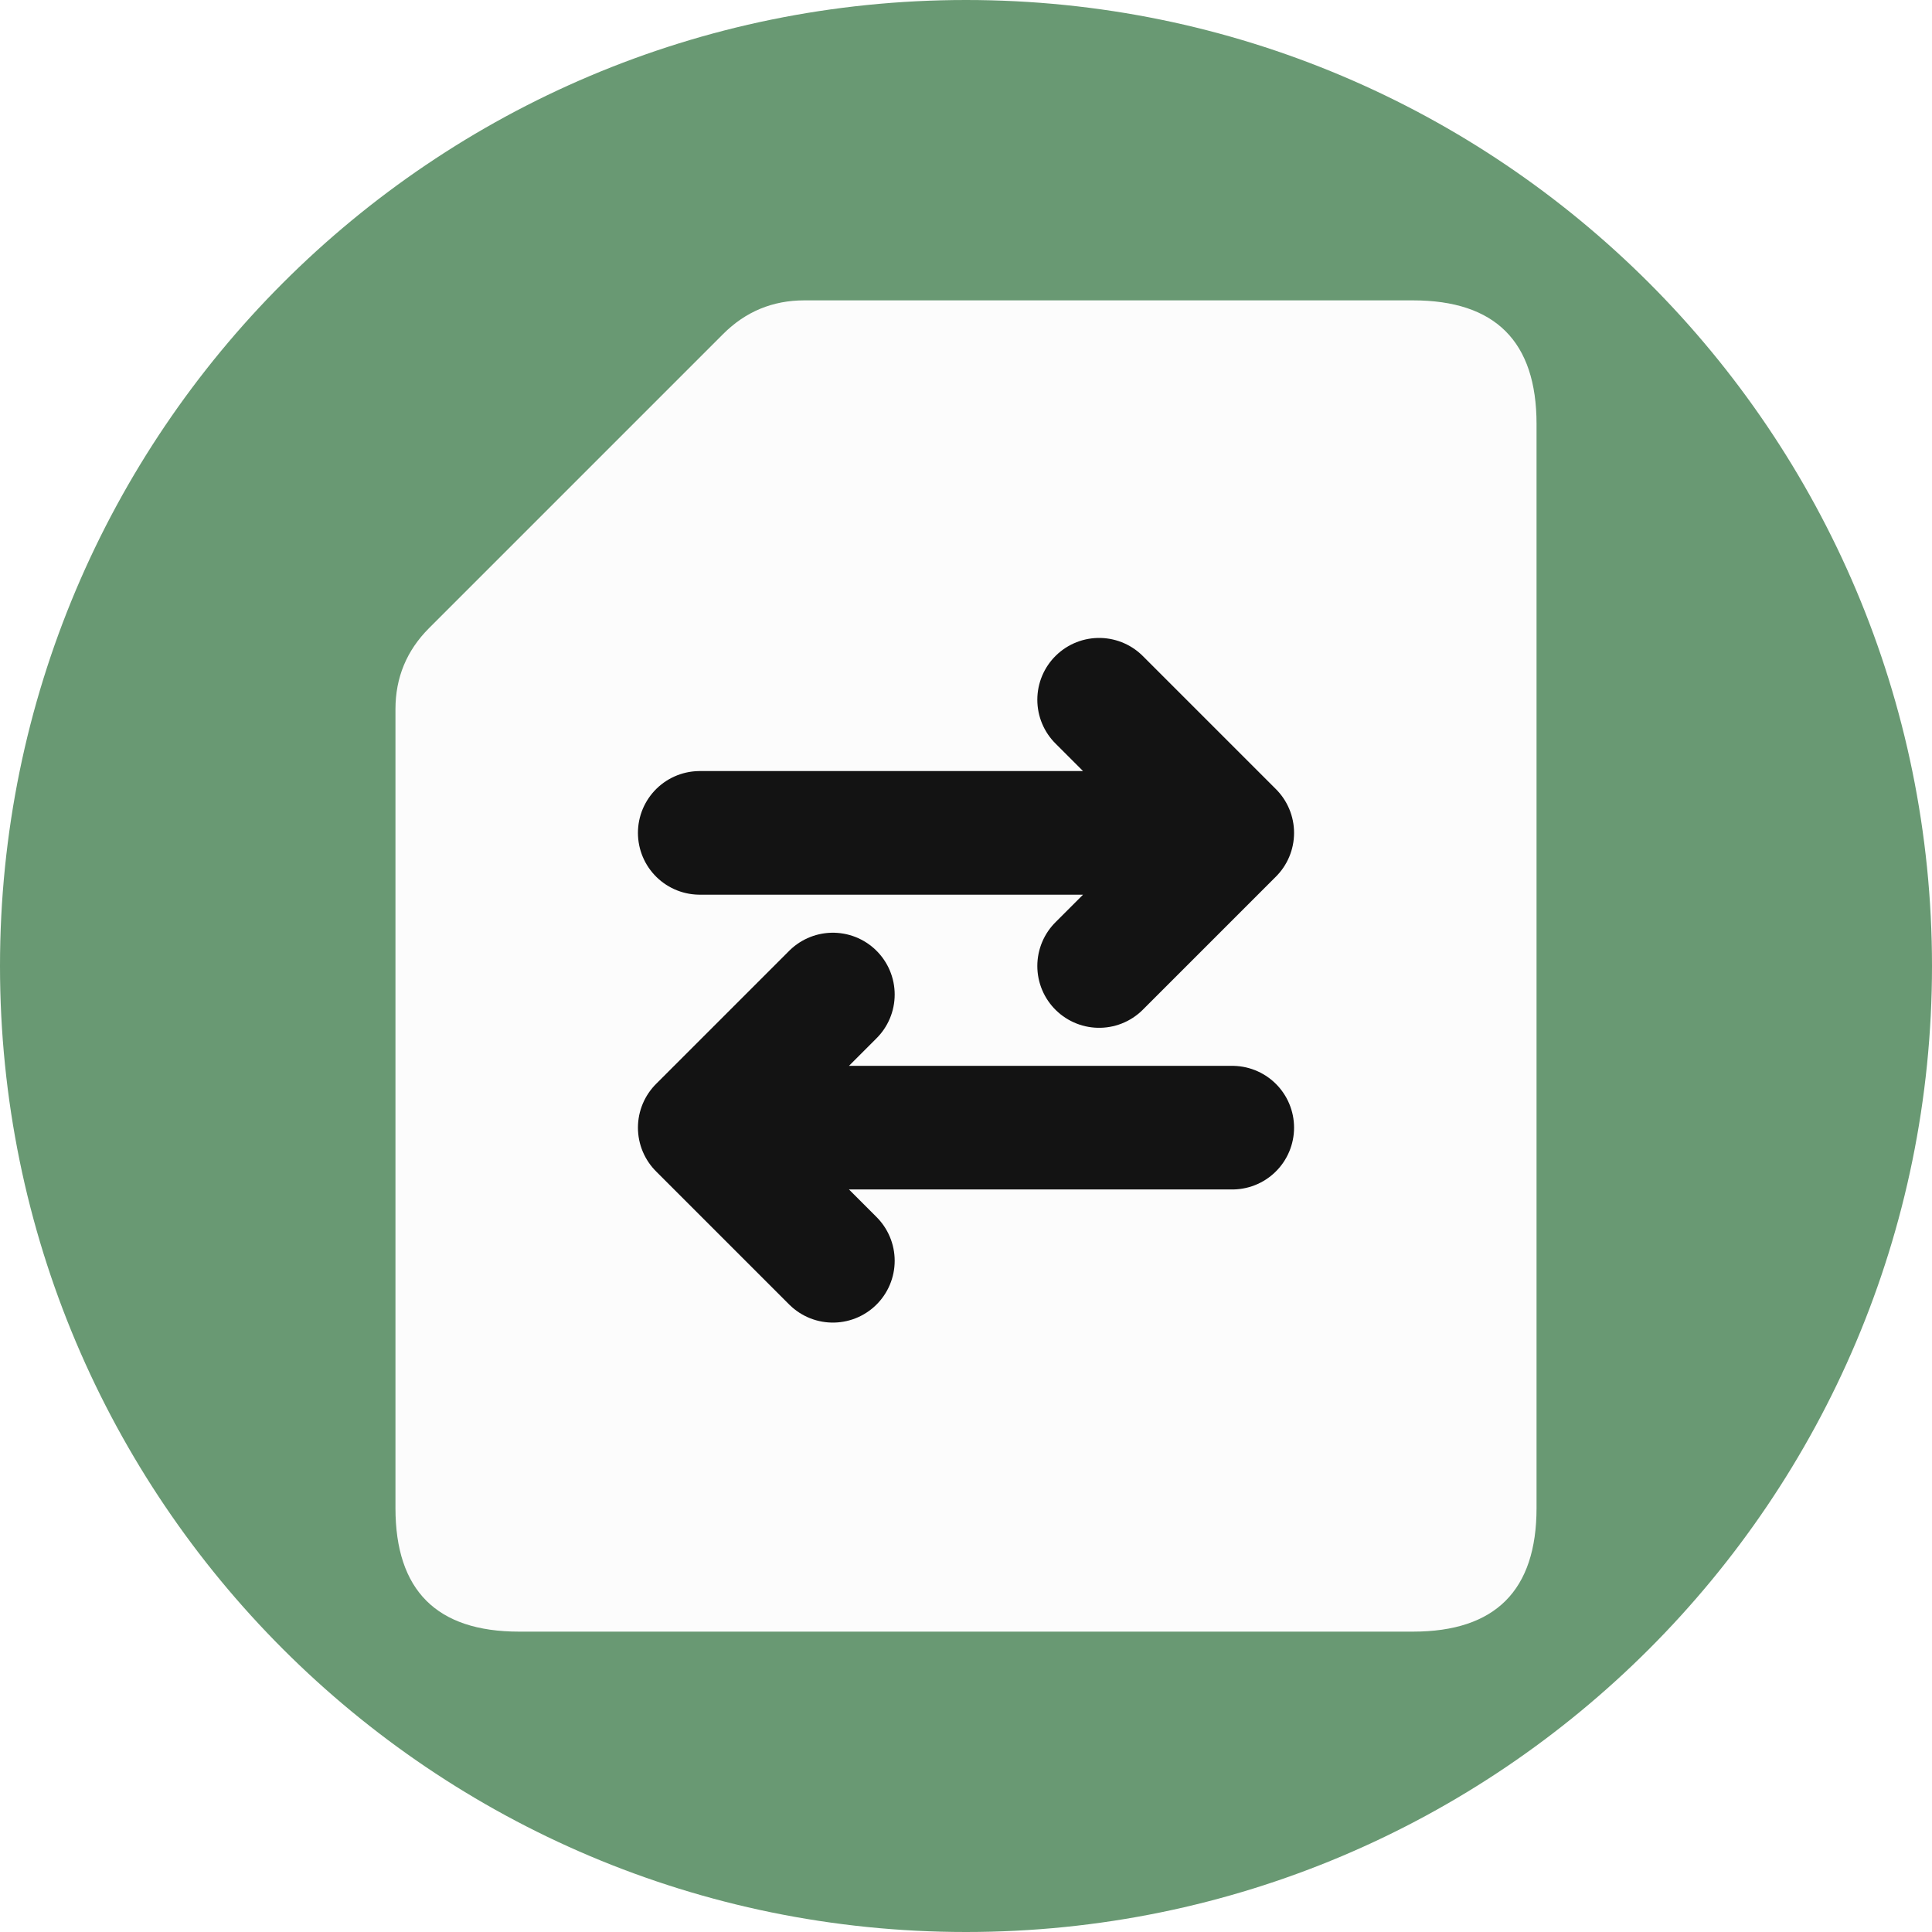
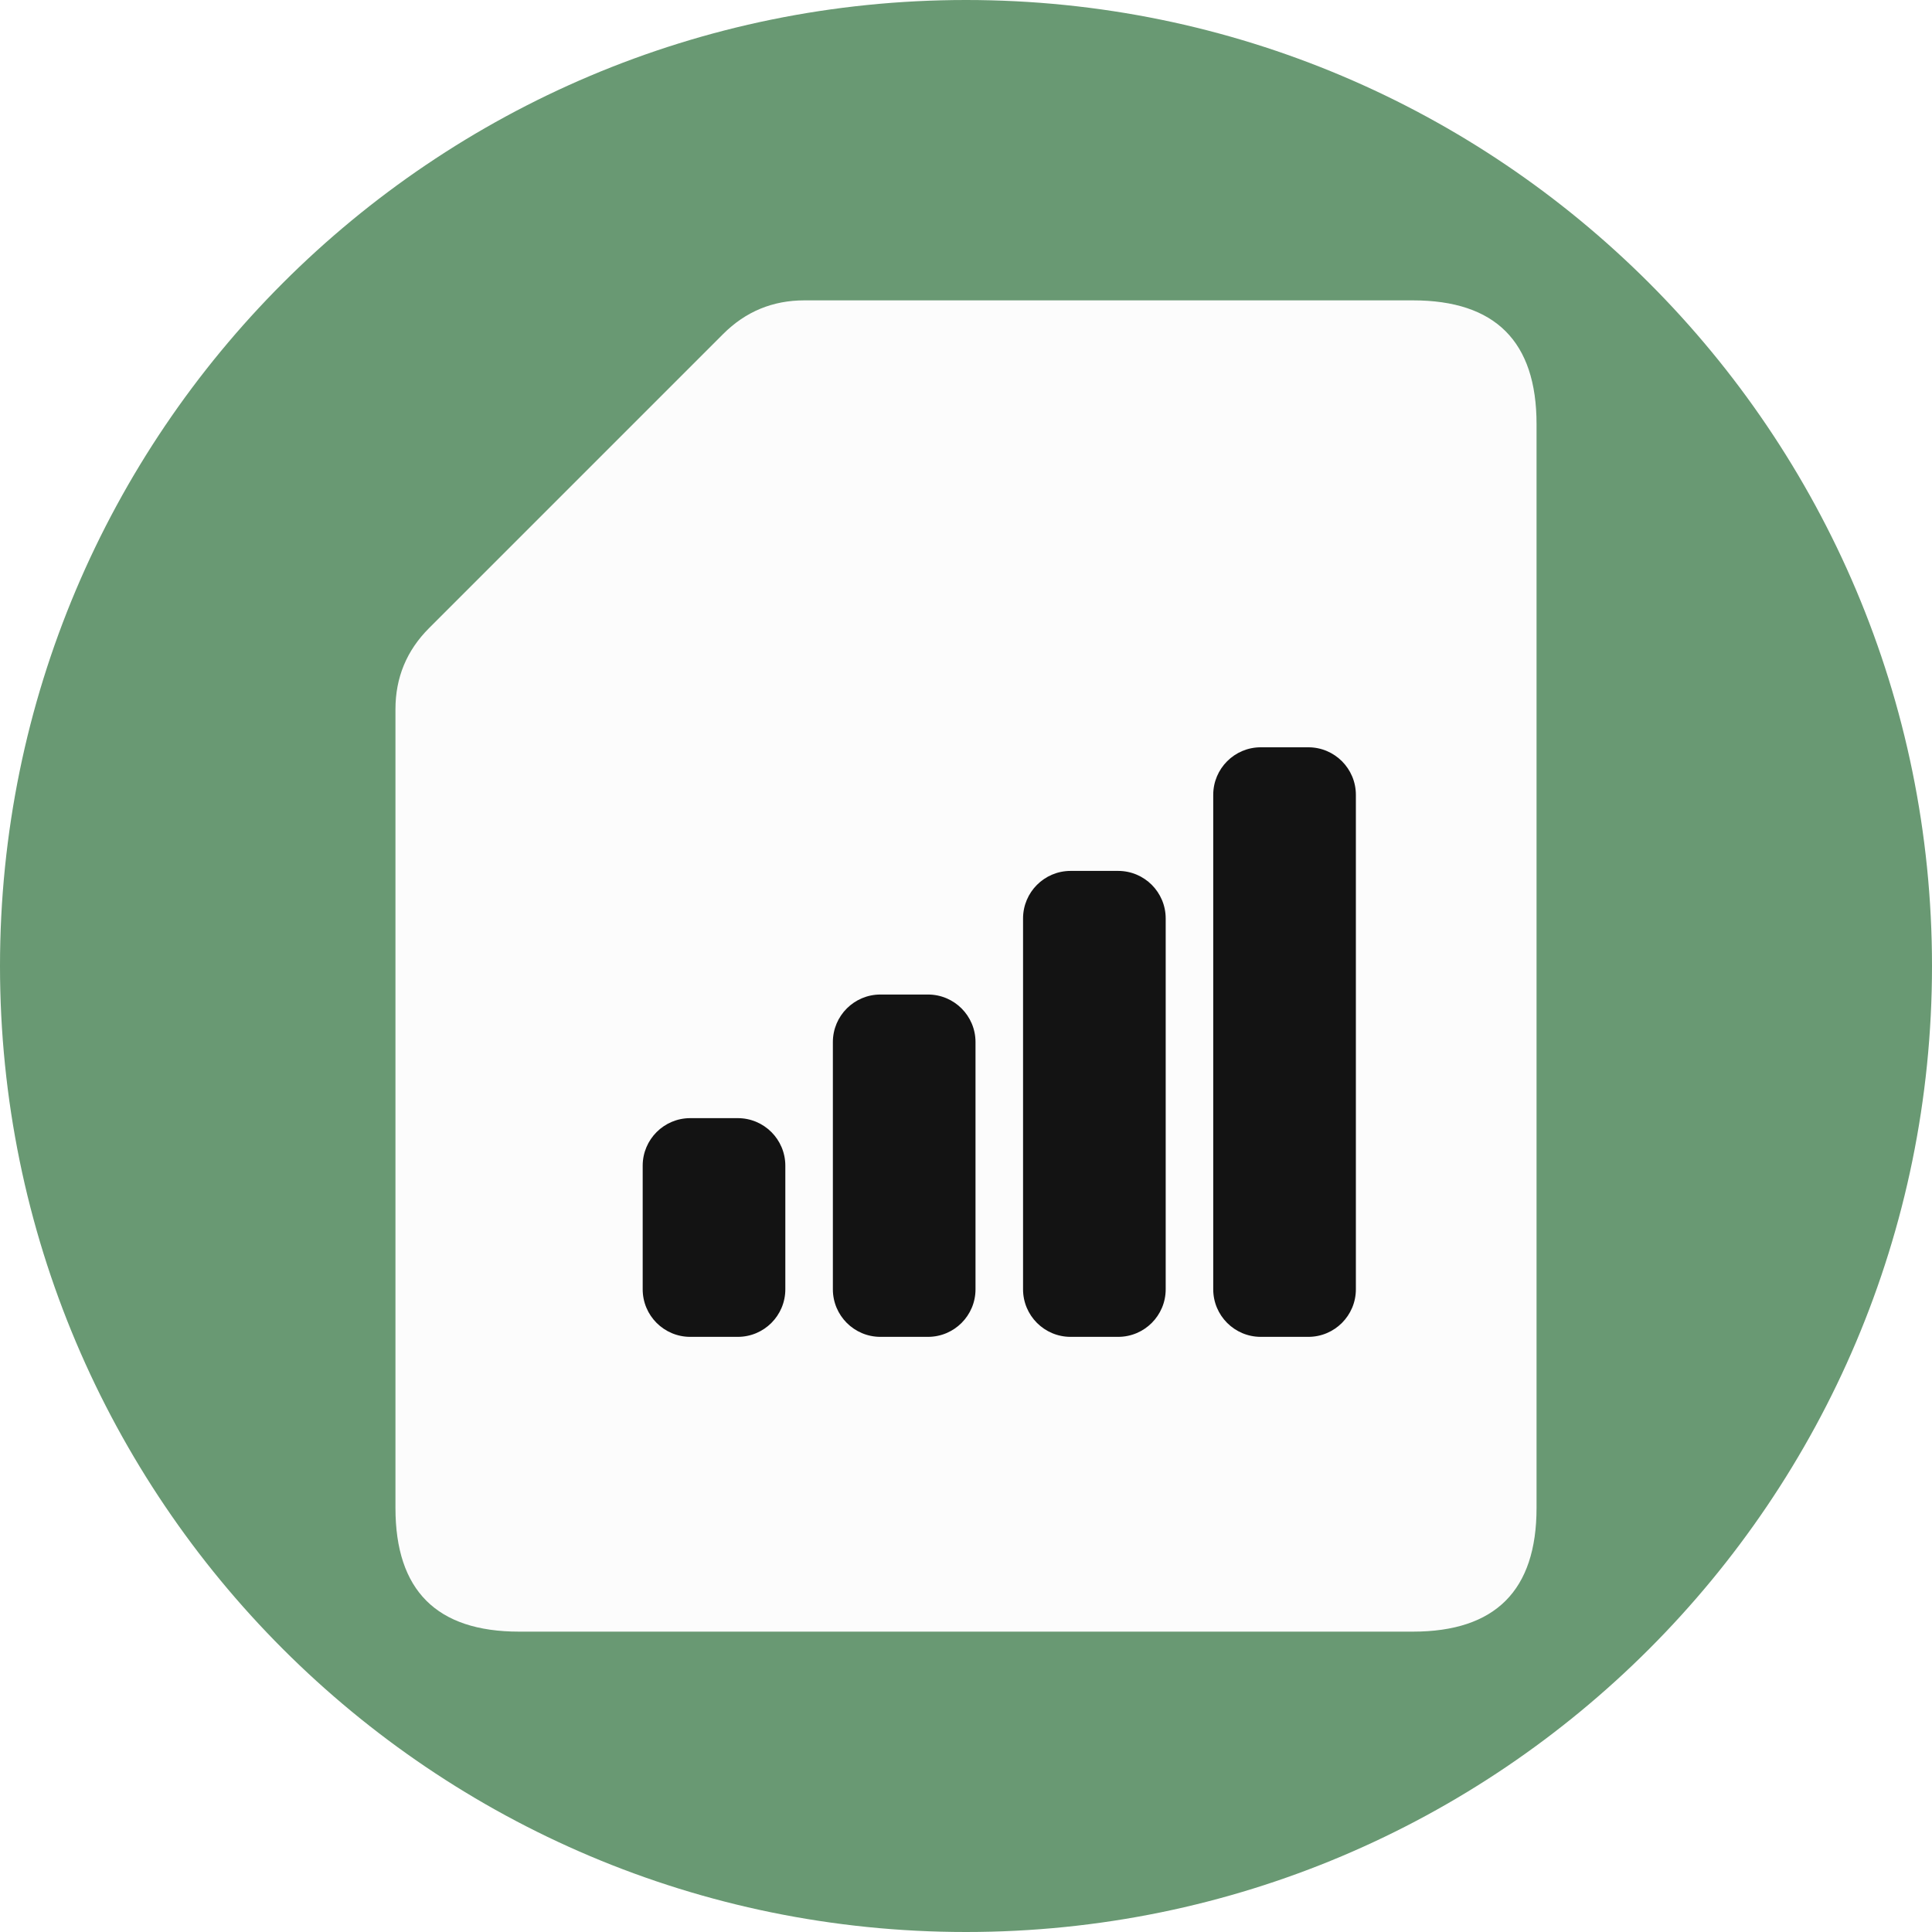
<svg xmlns="http://www.w3.org/2000/svg" width="512" height="512" viewBox="0 0 512 512" role="img" aria-label="Simlet">
  <circle cx="256" cy="256" r="256" fill="#699973" />
  <g transform="translate(256 256) scale(1.26) translate(-256 -256)">
    <path fill="#FCFCFC" d="M222 116 L350 116 Q376 116 376 142 L376 370 Q376 396 350 396 L162 396 Q136 396 136 370 L136 202 Q136 192 143.07 184.93 L204.93 123.07 Q212 116 222 116 Z" />
-     <g fill="none" stroke="#131313" stroke-width="26" stroke-linecap="round" stroke-linejoin="round">
-       <path d="M200,228 L312,228 M284,200 L312,228 L284,256" />
-       <path d="M312,290 L200,290 M228,262 L200,290 L228,318" />
+     <g fill="#131313">
+       <rect x="188" y="288" width="30" height="46" rx="10" />
+       <rect x="228" y="262" width="30" height="72" rx="10" />
+       <rect x="268" y="236" width="30" height="98" rx="10" />
+       <rect x="308" y="210" width="30" height="124" rx="10" />
    </g>
  </g>
</svg>
